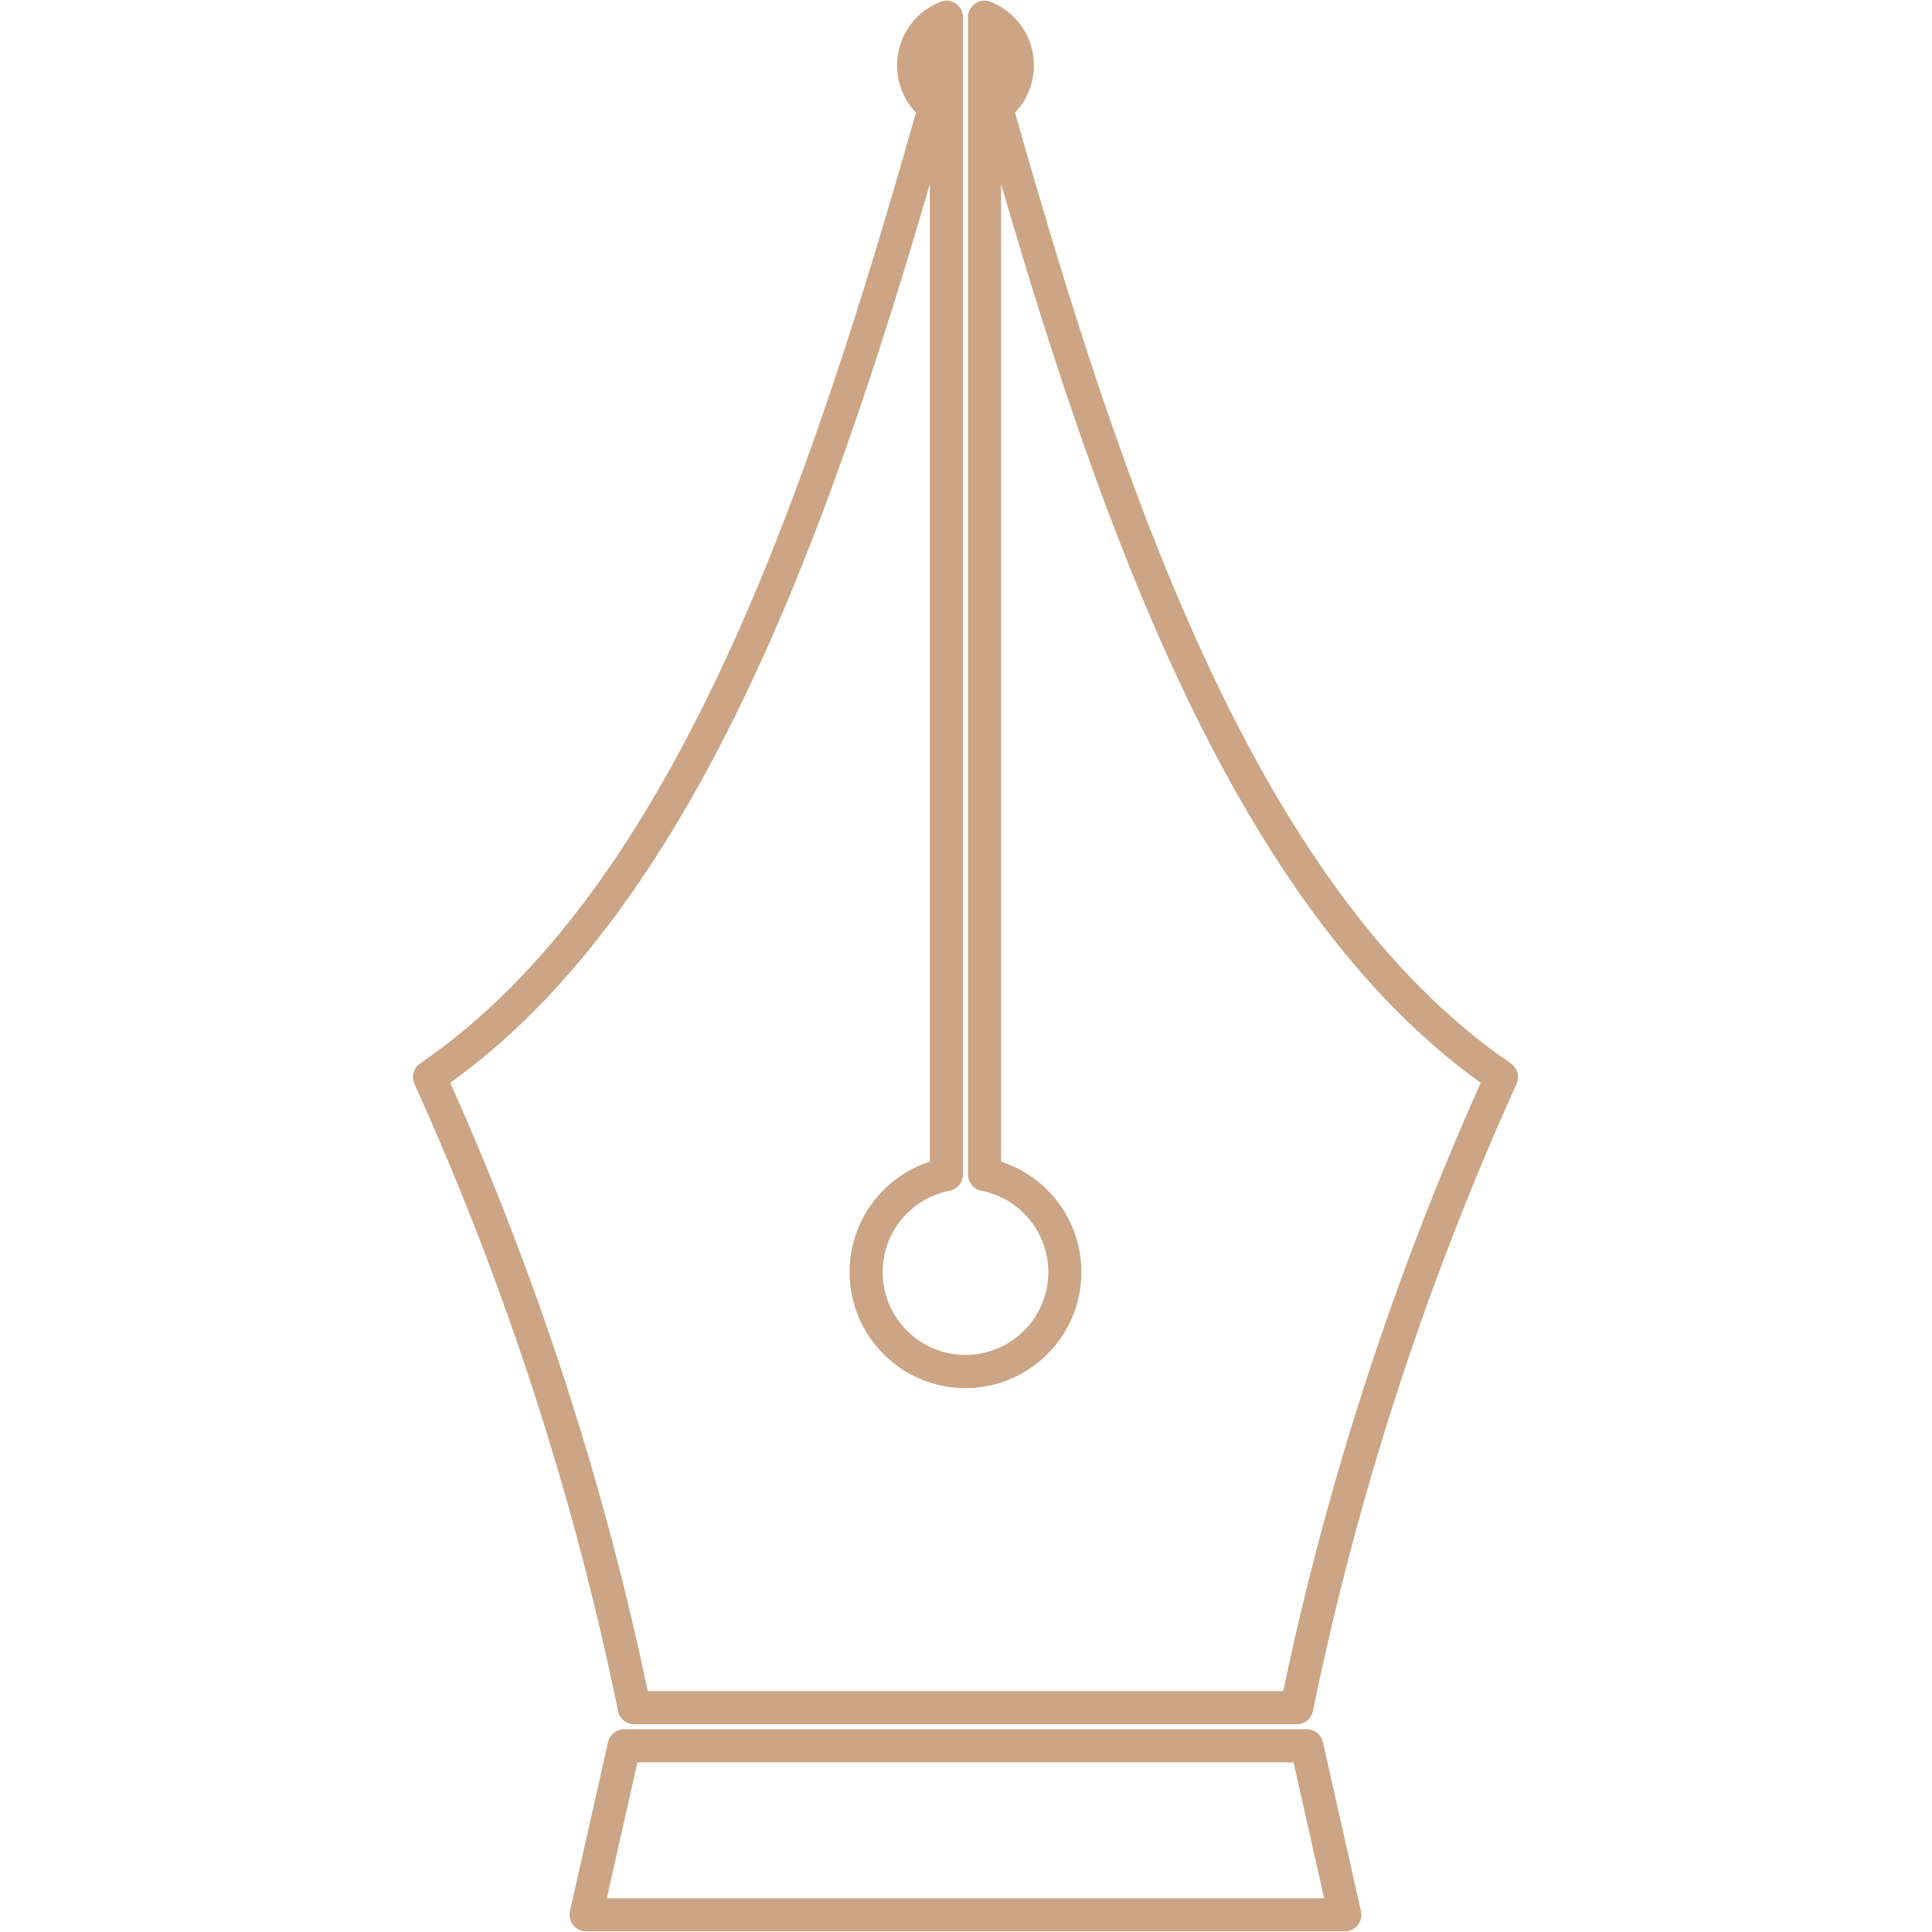
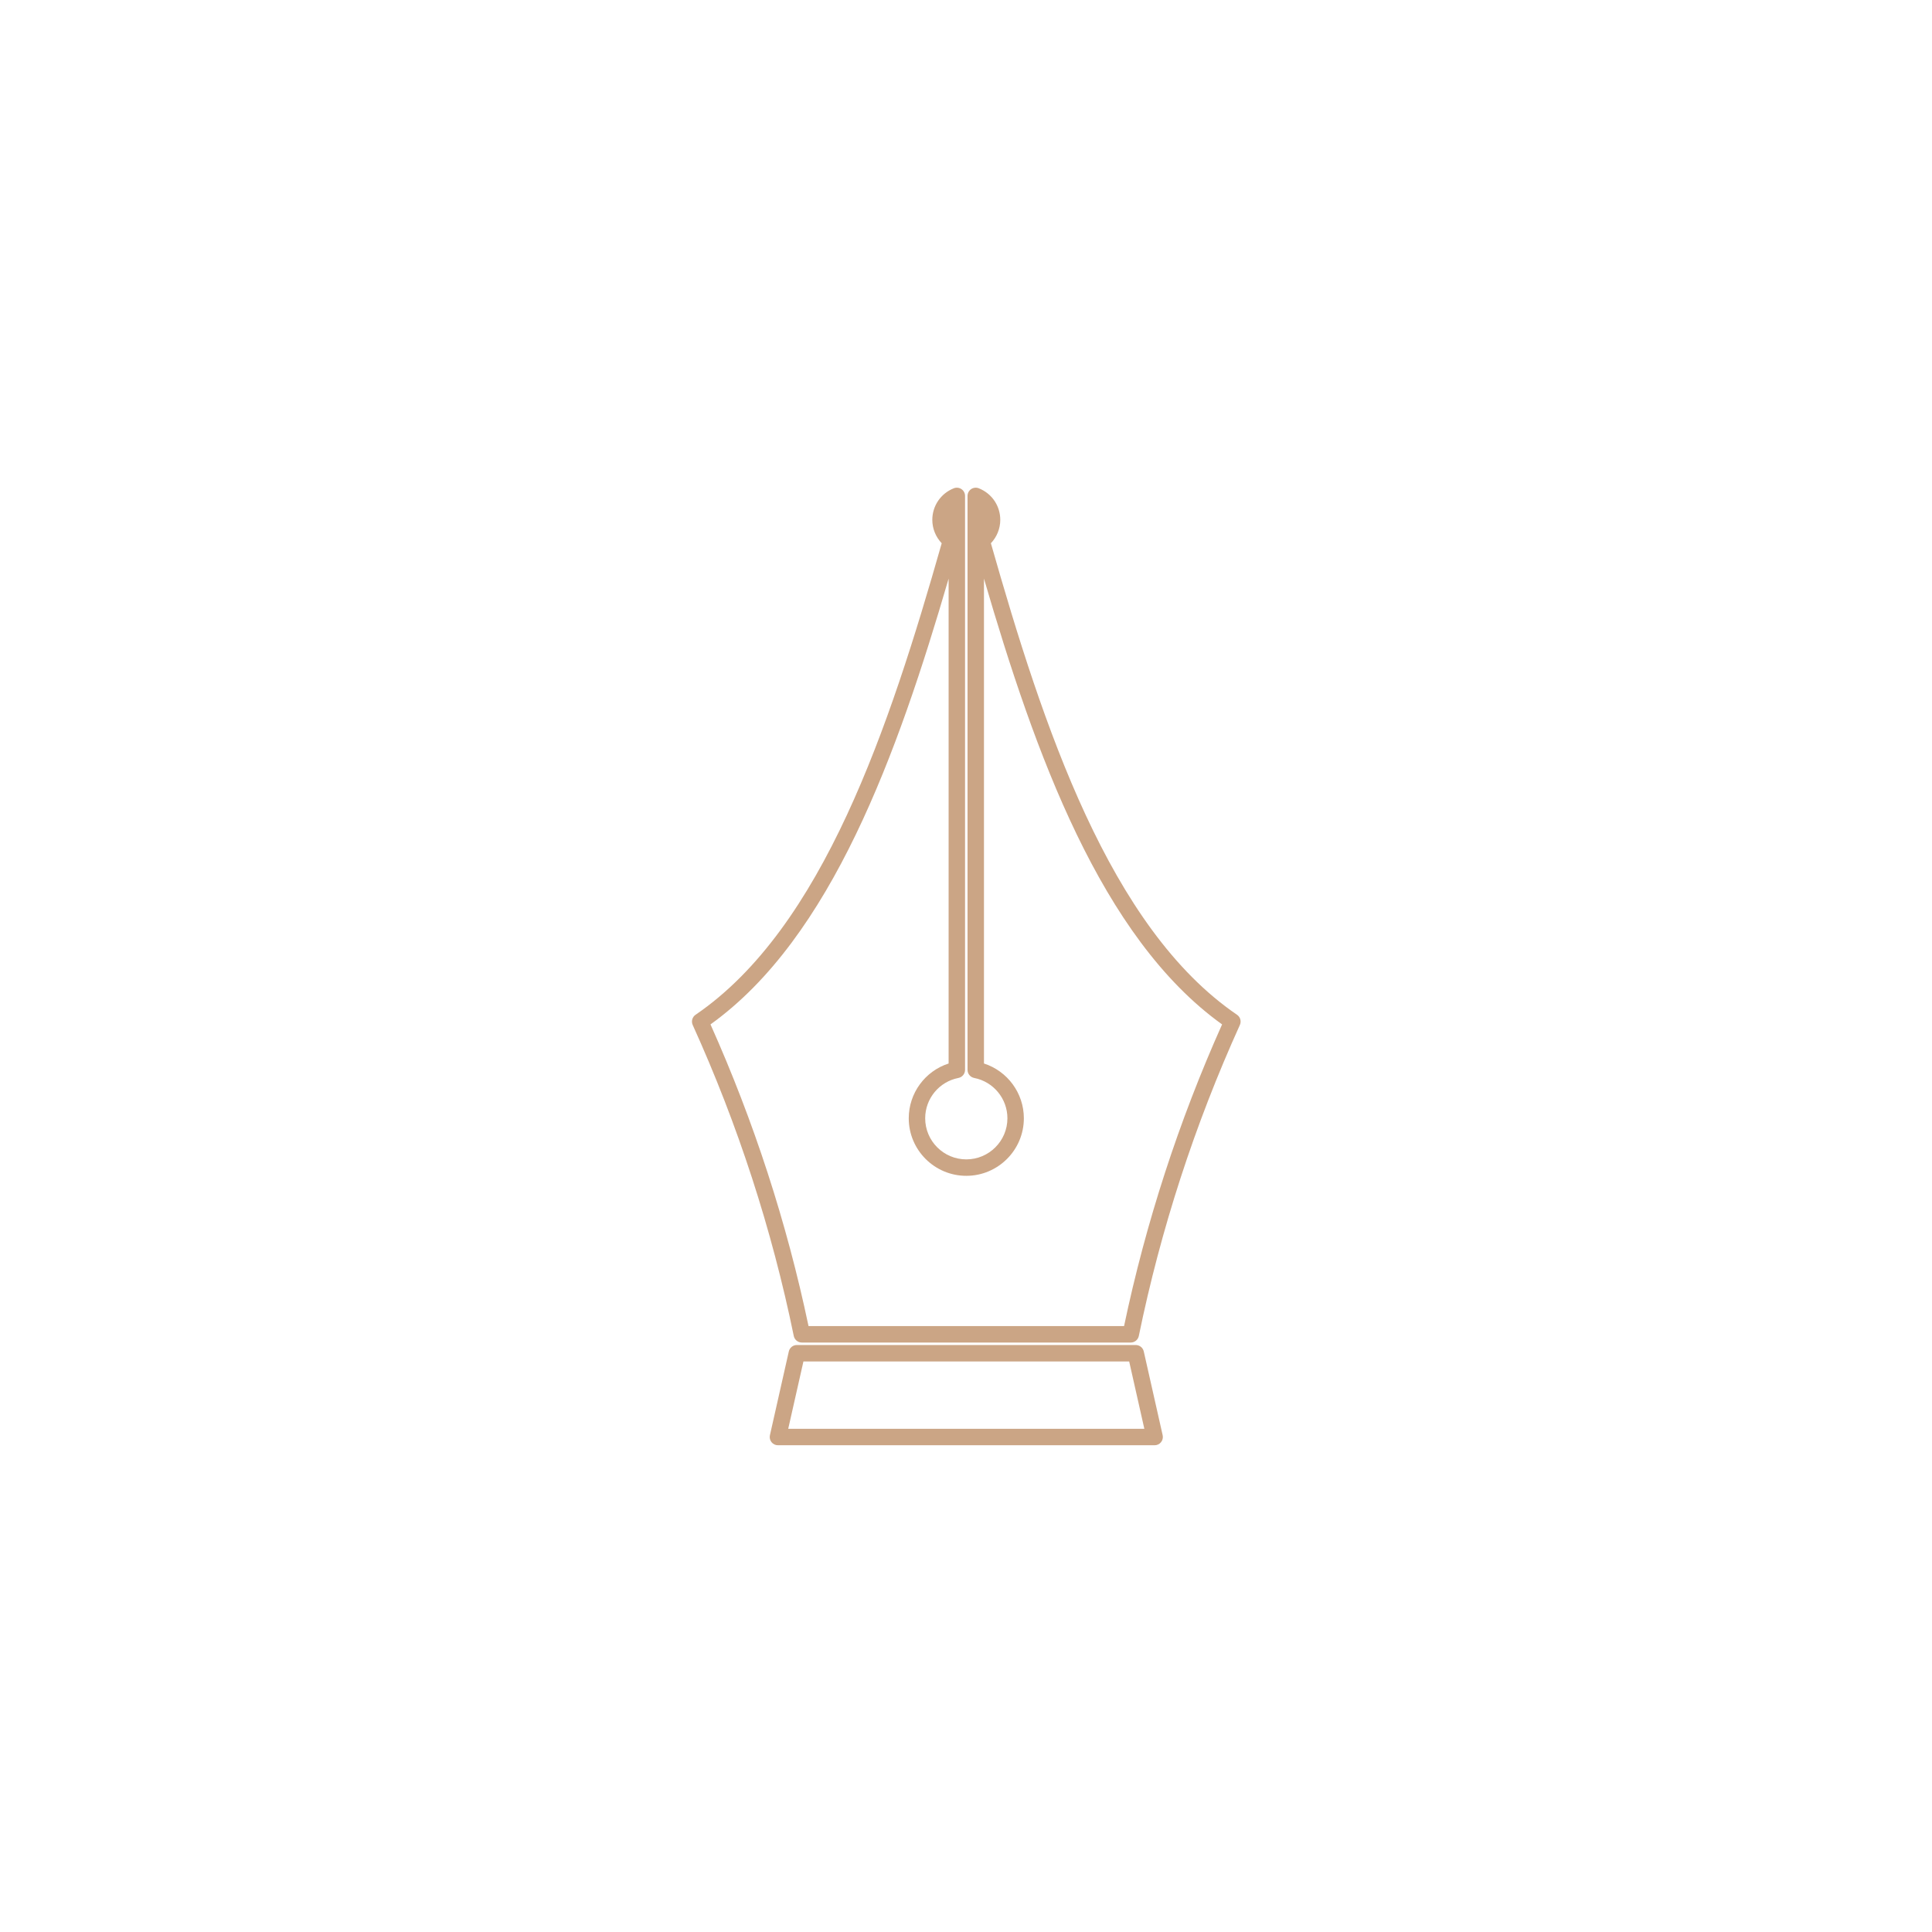
<svg xmlns="http://www.w3.org/2000/svg" width="500" zoomAndPan="magnify" viewBox="0 0 375 375" height="500" preserveAspectRatio="xMidYMid meet" version="1.0">
  <defs>
-     <clipPath id="2473883d42">
-       <path d="M 110.547 335.324 L 264.266 335.324 L 264.266 374.875 L 110.547 374.875 Z M 110.547 335.324 " clip-rule="nonzero" />
+     <clipPath id="935a99daae">
+       <path d="M 149.398 261 L 225.719 261 L 225.719 280.523 L 149.398 280.523 Z M 149.398 261 " clip-rule="nonzero" />
    </clipPath>
-     <clipPath id="1461d7aa96">
-       <path d="M 80.156 0.133 L 294.641 0.133 L 294.641 334.738 L 80.156 334.738 Z M 80.156 0.133 " clip-rule="nonzero" />
+     <clipPath id="f0a1062b37">
+       <path d="M 134.309 94.664 L 240.801 94.664 L 240.801 260.617 L 134.309 260.617 Z M 134.309 94.664 " clip-rule="nonzero" />
    </clipPath>
  </defs>
-   <g clip-path="url(#2473883d42)">
-     <path fill="#cba585" d="M 261.031 374.875 L 113.77 374.875 C 112.789 374.875 111.867 374.43 111.258 373.664 C 110.648 372.902 110.414 371.902 110.633 370.949 L 118.02 338.145 C 118.352 336.68 119.652 335.641 121.156 335.641 L 253.637 335.641 C 255.141 335.641 256.441 336.68 256.777 338.145 L 264.164 370.949 C 264.379 371.902 264.152 372.902 263.539 373.664 C 262.93 374.43 262.008 374.875 261.031 374.875 Z M 117.785 368.441 L 257.012 368.441 L 251.074 342.074 L 123.727 342.074 L 117.785 368.441 " fill-opacity="1" fill-rule="nonzero" />
+   <g clip-path="url(#935a99daae)">
+     <path fill="#cba585" d="M 224.117 280.523 L 151 280.523 C 150.512 280.523 150.055 280.305 149.75 279.922 C 149.449 279.547 149.336 279.051 149.441 278.578 L 153.109 262.309 C 153.273 261.582 153.922 261.066 154.668 261.066 L 220.445 261.066 C 221.191 261.066 221.836 261.582 222.004 262.309 L 225.672 278.578 C 225.777 279.051 225.664 279.547 225.359 279.922 C 225.059 280.305 224.598 280.523 224.113 280.523 Z M 152.992 277.332 L 222.117 277.332 L 219.172 264.258 L 155.945 264.258 L 152.992 277.332 " fill-opacity="1" fill-rule="nonzero" />
  </g>
-   <g clip-path="url(#1461d7aa96)">
-     <path fill="#cba585" d="M 251.691 334.676 L 123.102 334.676 C 121.578 334.676 120.262 333.598 119.957 332.105 C 111.406 290.375 98.113 249.426 80.445 210.391 C 79.801 208.965 80.27 207.285 81.559 206.402 C 131.359 172.406 157.391 93.594 177.789 21.867 C 175.457 19.418 174.117 16.133 174.117 12.719 C 174.117 7.23 177.418 2.379 182.52 0.359 C 183.516 -0.035 184.633 0.09 185.516 0.688 C 186.395 1.289 186.918 2.285 186.918 3.348 L 186.918 227.965 C 186.918 229.508 185.828 230.828 184.316 231.129 C 176.793 232.586 171.328 239.223 171.328 246.91 C 171.328 255.785 178.535 262.996 187.402 262.996 C 196.262 262.996 203.477 255.785 203.477 246.91 C 203.477 239.223 198.012 232.586 190.48 231.129 C 188.973 230.828 187.883 229.508 187.883 227.965 L 187.883 3.348 C 187.883 2.285 188.406 1.289 189.285 0.688 C 190.168 0.09 191.289 -0.035 192.277 0.355 C 197.383 2.379 200.68 7.227 200.68 12.719 C 200.68 16.133 199.344 19.418 197.016 21.867 C 217.41 93.594 243.441 172.406 293.238 206.402 C 294.527 207.285 295.004 208.961 294.355 210.391 C 276.684 249.426 263.395 290.375 254.844 332.105 C 254.535 333.598 253.219 334.676 251.691 334.676 Z M 125.723 328.238 L 249.074 328.238 C 257.555 287.801 270.441 248.105 287.402 210.168 C 240.09 176.223 214.223 104.062 194.309 35.723 L 194.309 225.477 C 203.484 228.43 209.902 237.059 209.902 246.91 C 209.902 259.328 199.805 269.434 187.402 269.434 C 174.992 269.434 164.898 259.328 164.898 246.91 C 164.898 237.059 171.309 228.43 180.484 225.477 L 180.484 35.723 C 160.574 104.062 134.707 176.223 87.398 210.168 C 104.355 248.105 117.242 287.801 125.723 328.238 " fill-opacity="1" fill-rule="nonzero" />
+   <g clip-path="url(#f0a1062b37)">
+     <path fill="#cba585" d="M 219.477 260.586 L 155.633 260.586 C 154.875 260.586 154.223 260.051 154.07 259.312 C 149.828 238.613 143.227 218.305 134.453 198.945 C 134.133 198.238 134.367 197.402 135.008 196.965 C 159.73 180.105 172.656 141.016 182.785 105.445 C 181.625 104.227 180.961 102.598 180.961 100.906 C 180.961 98.184 182.602 95.777 185.137 94.773 C 185.629 94.582 186.184 94.641 186.621 94.938 C 187.059 95.234 187.316 95.73 187.316 96.258 L 187.316 207.66 C 187.316 208.426 186.777 209.082 186.027 209.23 C 182.289 209.953 179.578 213.246 179.578 217.059 C 179.578 221.461 183.156 225.035 187.559 225.035 C 191.957 225.035 195.539 221.461 195.539 217.059 C 195.539 213.246 192.824 209.953 189.086 209.23 C 188.34 209.082 187.797 208.426 187.797 207.66 L 187.797 96.258 C 187.797 95.73 188.059 95.234 188.492 94.938 C 188.93 94.641 189.488 94.582 189.977 94.773 C 192.516 95.777 194.152 98.184 194.152 100.906 C 194.152 102.598 193.488 104.227 192.332 105.445 C 202.457 141.016 215.383 180.105 240.105 196.965 C 240.746 197.402 240.98 198.238 240.66 198.945 C 231.887 218.305 225.289 238.613 221.043 259.312 C 220.891 260.051 220.234 260.586 219.48 260.586 Z M 156.934 257.395 L 218.18 257.395 C 222.391 237.34 228.789 217.648 237.207 198.836 C 213.719 182 200.875 146.211 190.988 112.312 L 190.988 206.426 C 195.543 207.891 198.73 212.172 198.73 217.059 C 198.73 223.219 193.715 228.227 187.559 228.227 C 181.395 228.227 176.387 223.219 176.387 217.059 C 176.387 212.172 179.566 207.891 184.125 206.426 L 184.125 112.312 C 174.238 146.211 161.395 182 137.906 198.836 C 146.324 217.648 152.723 237.34 156.934 257.395 " fill-opacity="1" fill-rule="nonzero" />
  </g>
</svg>
